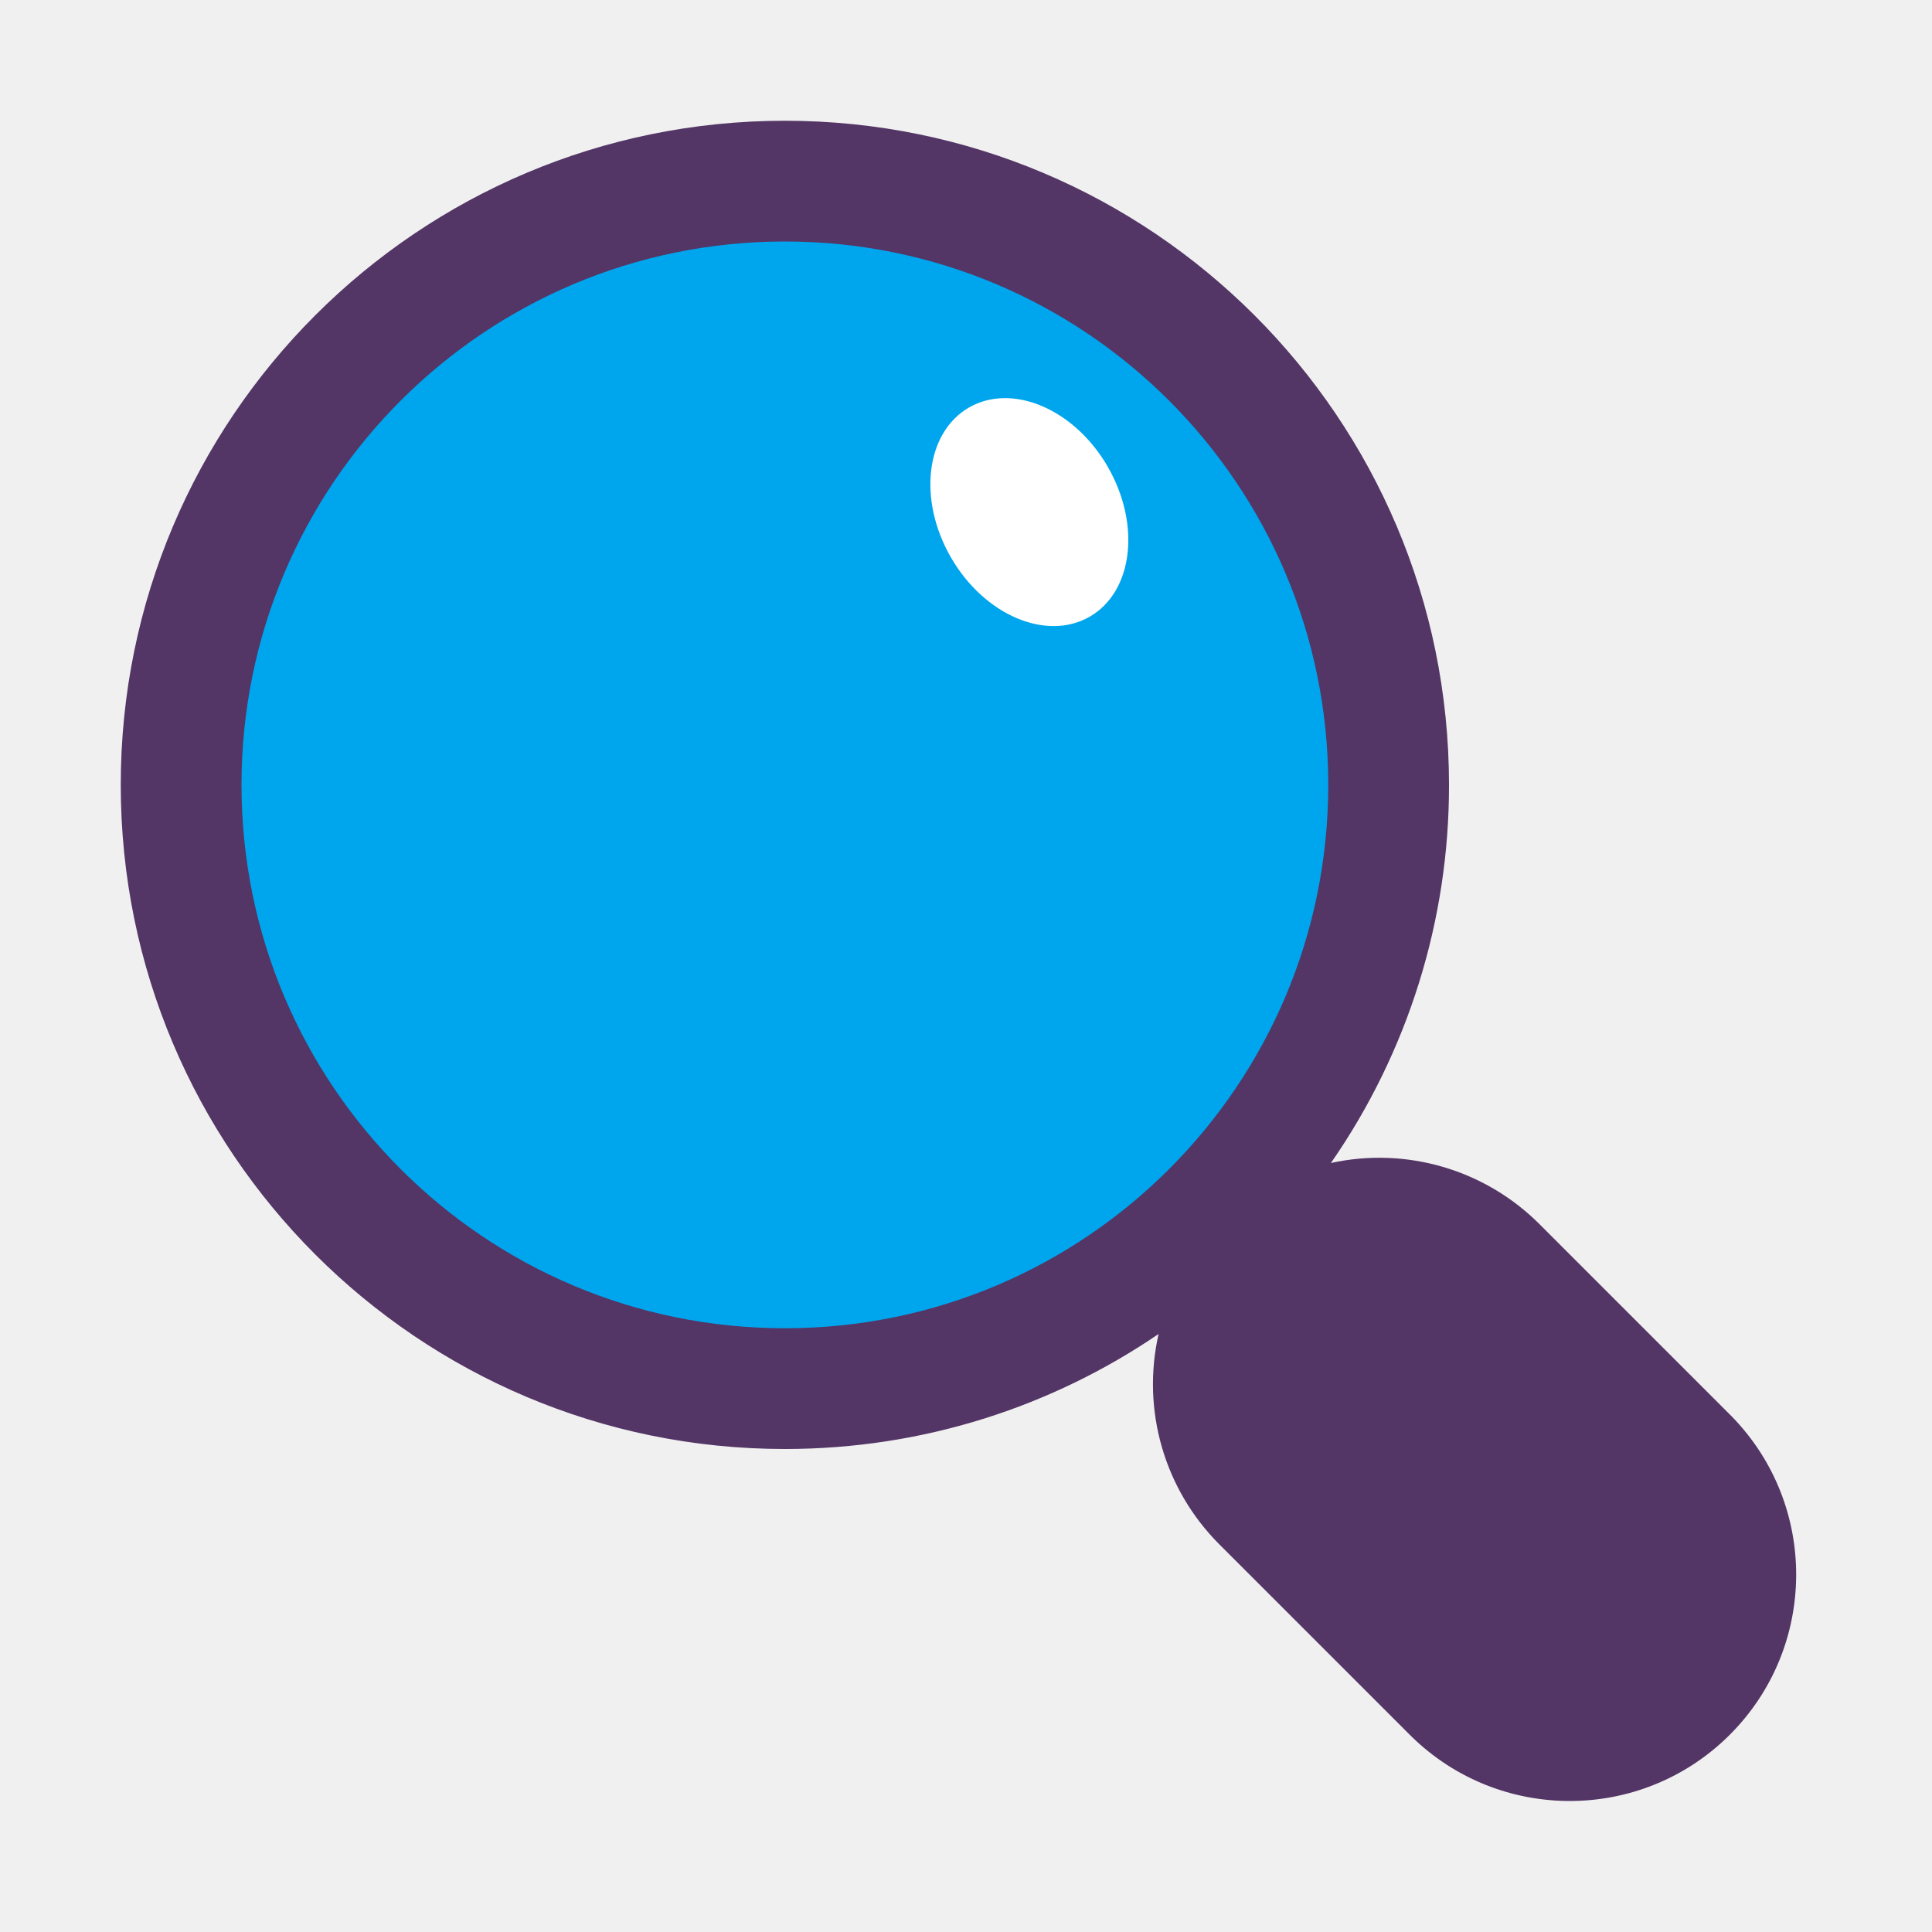
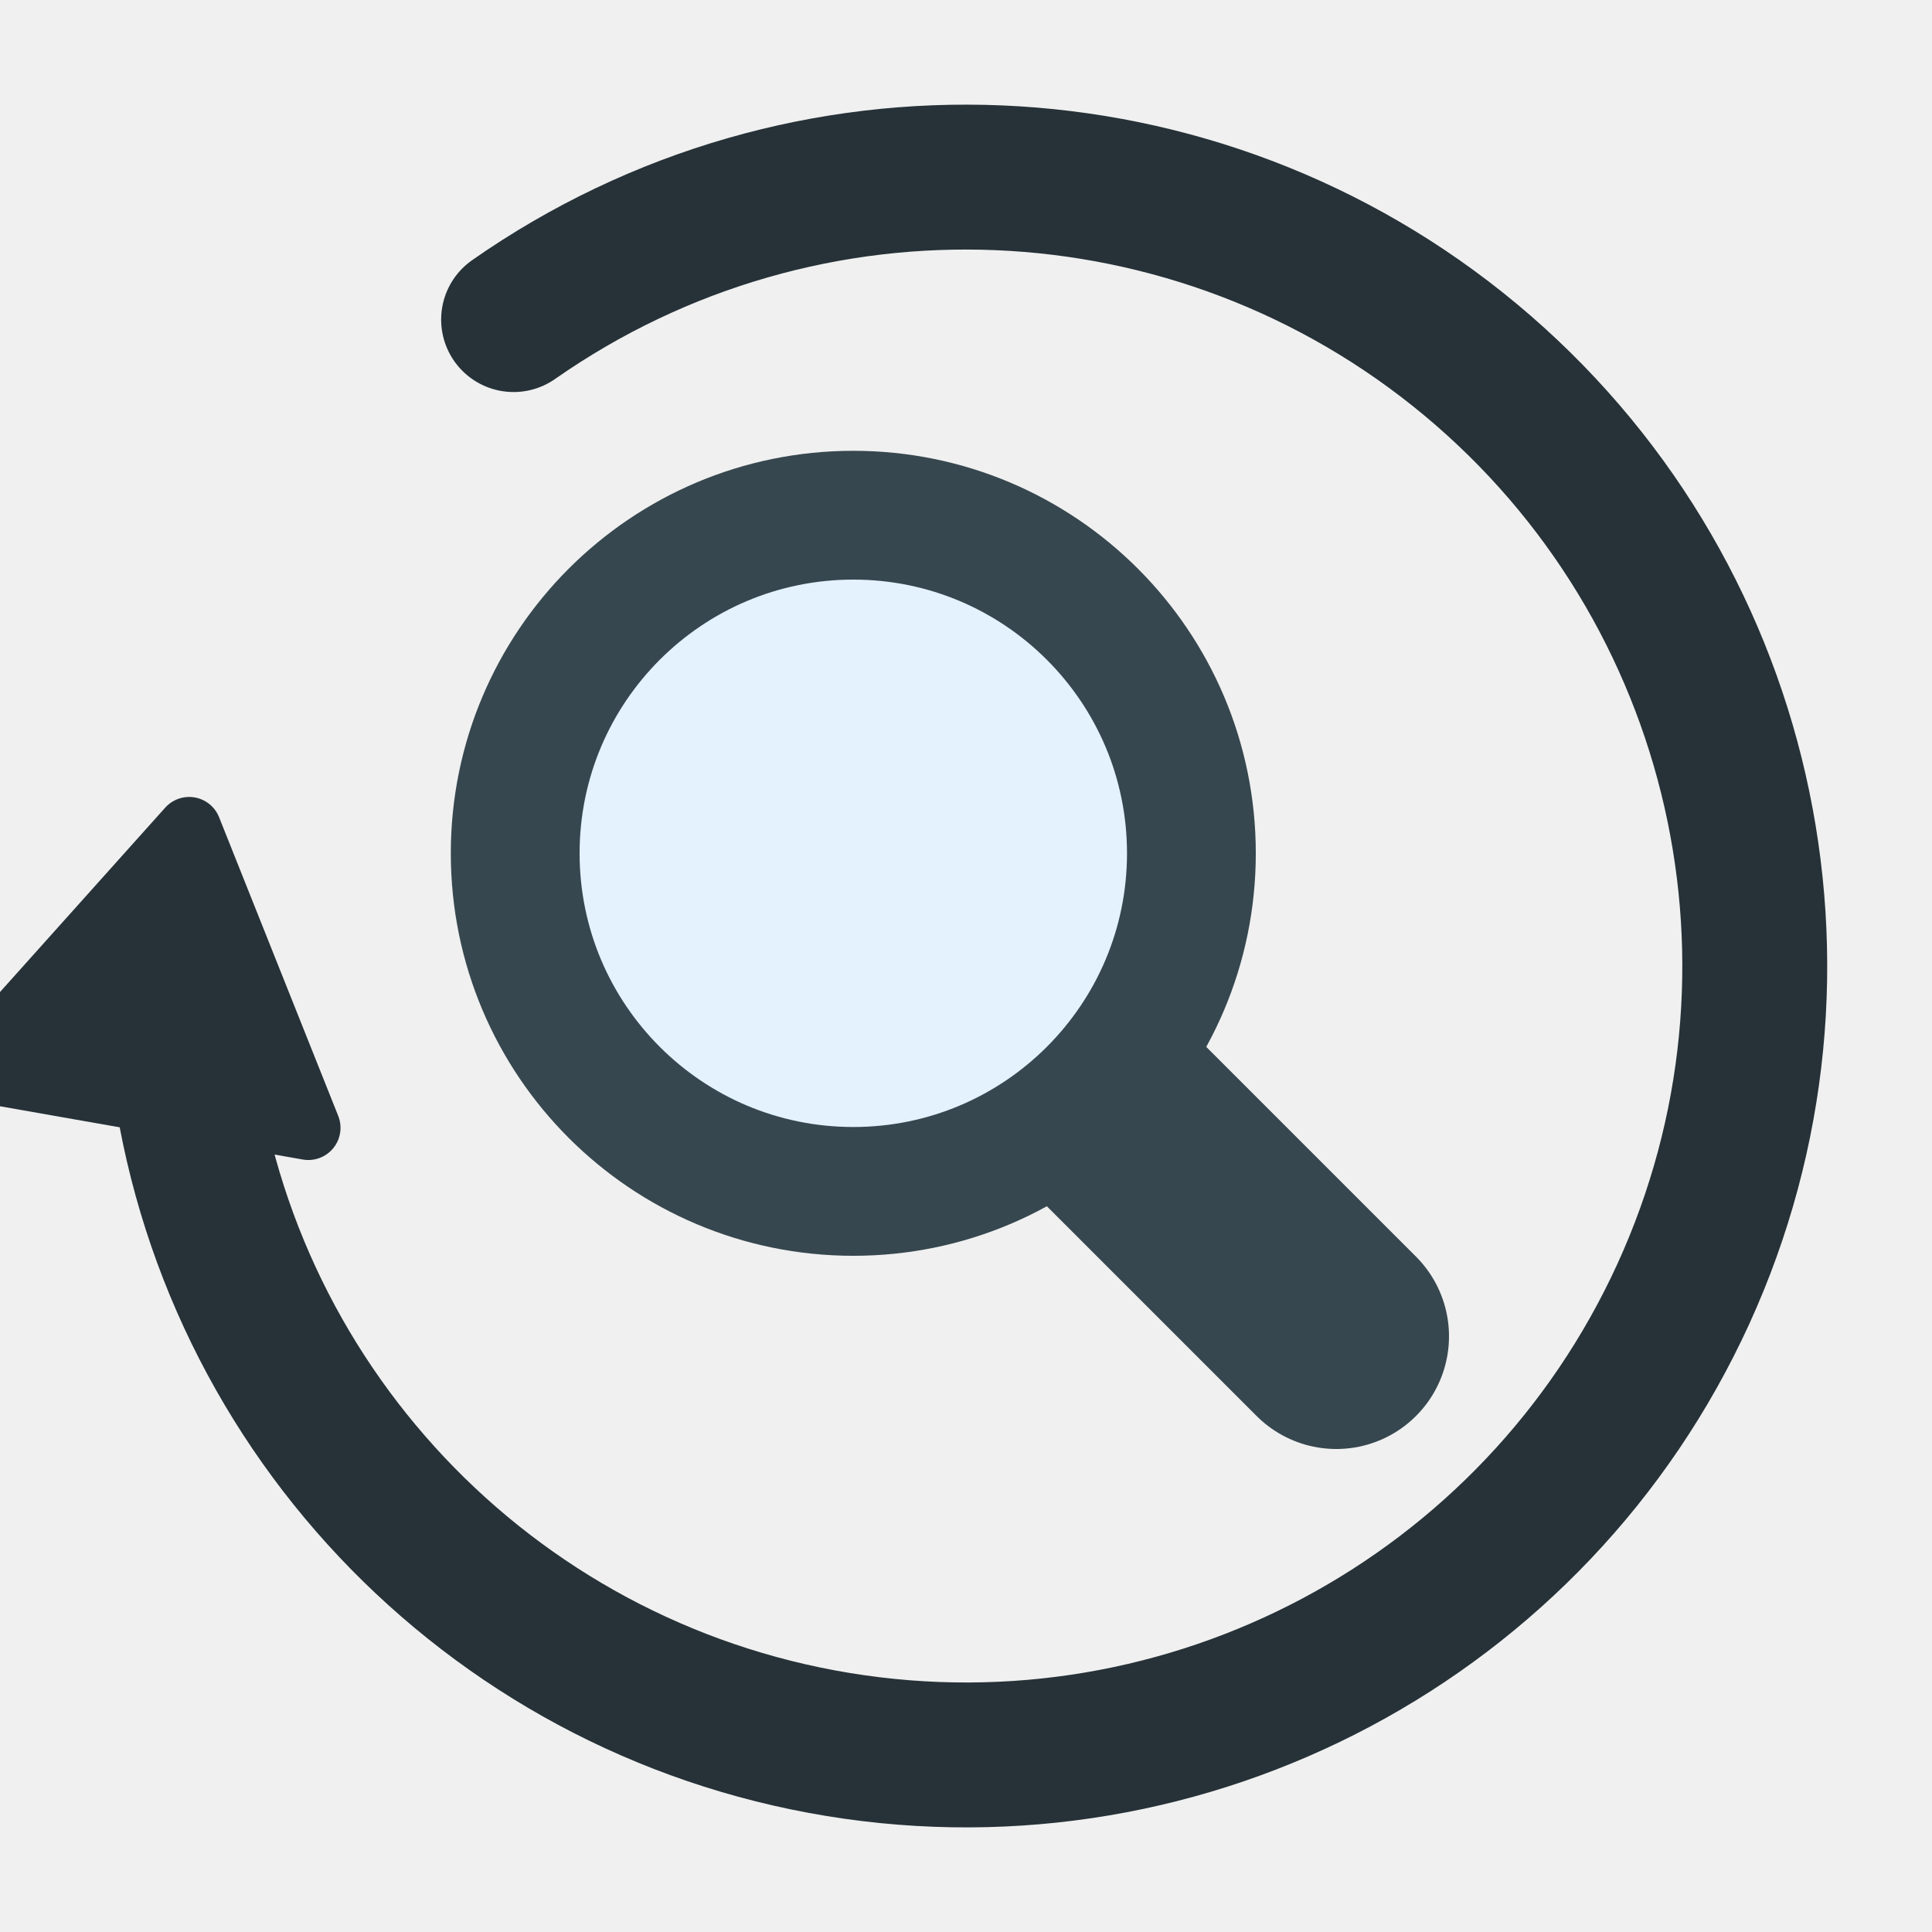
- <svg xmlns="http://www.w3.org/2000/svg" width="24" height="24" viewBox="0 0 32 32">
-   <g fill="none">
-     <path fill="#00a6ed" d="M3 13c0 5.523 4.477 10 10 10s10-4.477 10-10S18.523 3 13 3S3 7.477 3 13" />
-     <path fill="#fff" d="M18.348 7.732c.552.957.419 2.068-.299 2.482c-.717.414-1.747-.025-2.299-.982s-.418-2.068.299-2.482c.718-.414 1.747.025 2.3.982" />
-     <path fill="#533566" d="M2 13c0 6.075 4.925 11 11 11c2.295 0 4.426-.703 6.19-1.905a3.75 3.75 0 0 0 1.005 3.483l3.182 3.182a3.75 3.75 0 0 0 5.303-5.303l-3.182-3.182a3.75 3.75 0 0 0-3.454-1.012A10.95 10.95 0 0 0 24 13c0-6.075-4.925-11-11-11S2 6.925 2 13m20 0a9 9 0 1 1-18 0a9 9 0 0 1 18 0" />
-   </g>
+ <svg xmlns="http://www.w3.org/2000/svg" width="24" height="24" viewBox="0 0 24 24">
+   <polyline points="13.8,13.8 16.6,16.6" fill="none" stroke="#37474F" stroke-width="2.8" stroke-linecap="round" stroke-linejoin="round" />
+   <circle cx="10.6" cy="10.6" r="4.2" fill="#E3F2FD" stroke="#37474F" stroke-width="1.6" />
+   <path d="M 6.38 3.97 A 9.8 9.8 0 1 1 2.25 13.01" fill="none" stroke="#263238" stroke-width="1.8" stroke-linecap="round" stroke-linejoin="round" />
+   <polygon points="2.35,10.3 3.83,14.01 -0.32,13.28" fill="#263238" stroke="#263238" stroke-width="0.8" stroke-linejoin="round" />
</svg>
